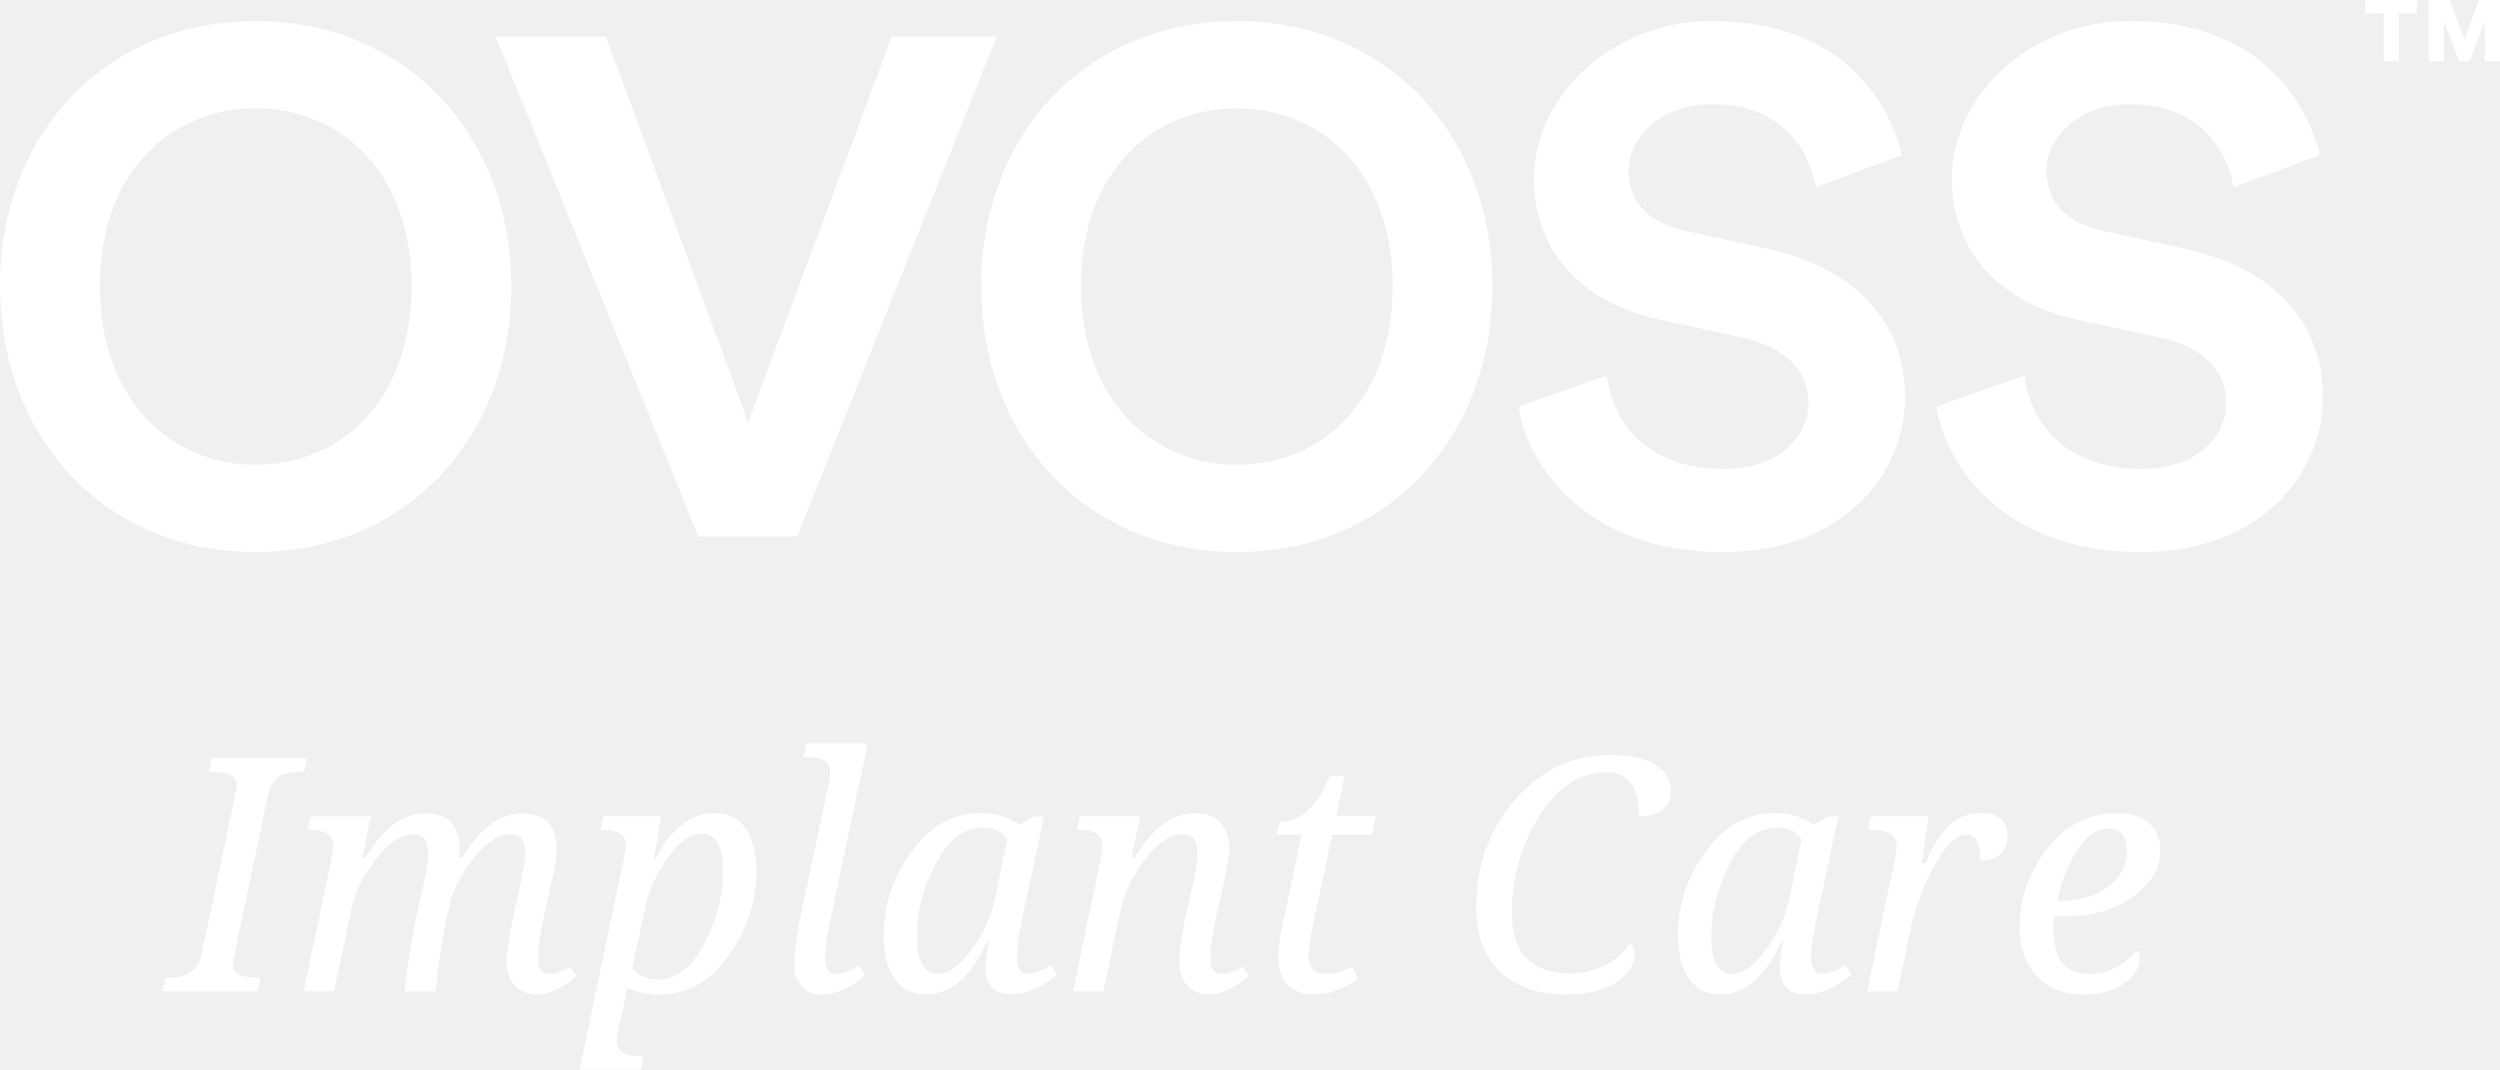
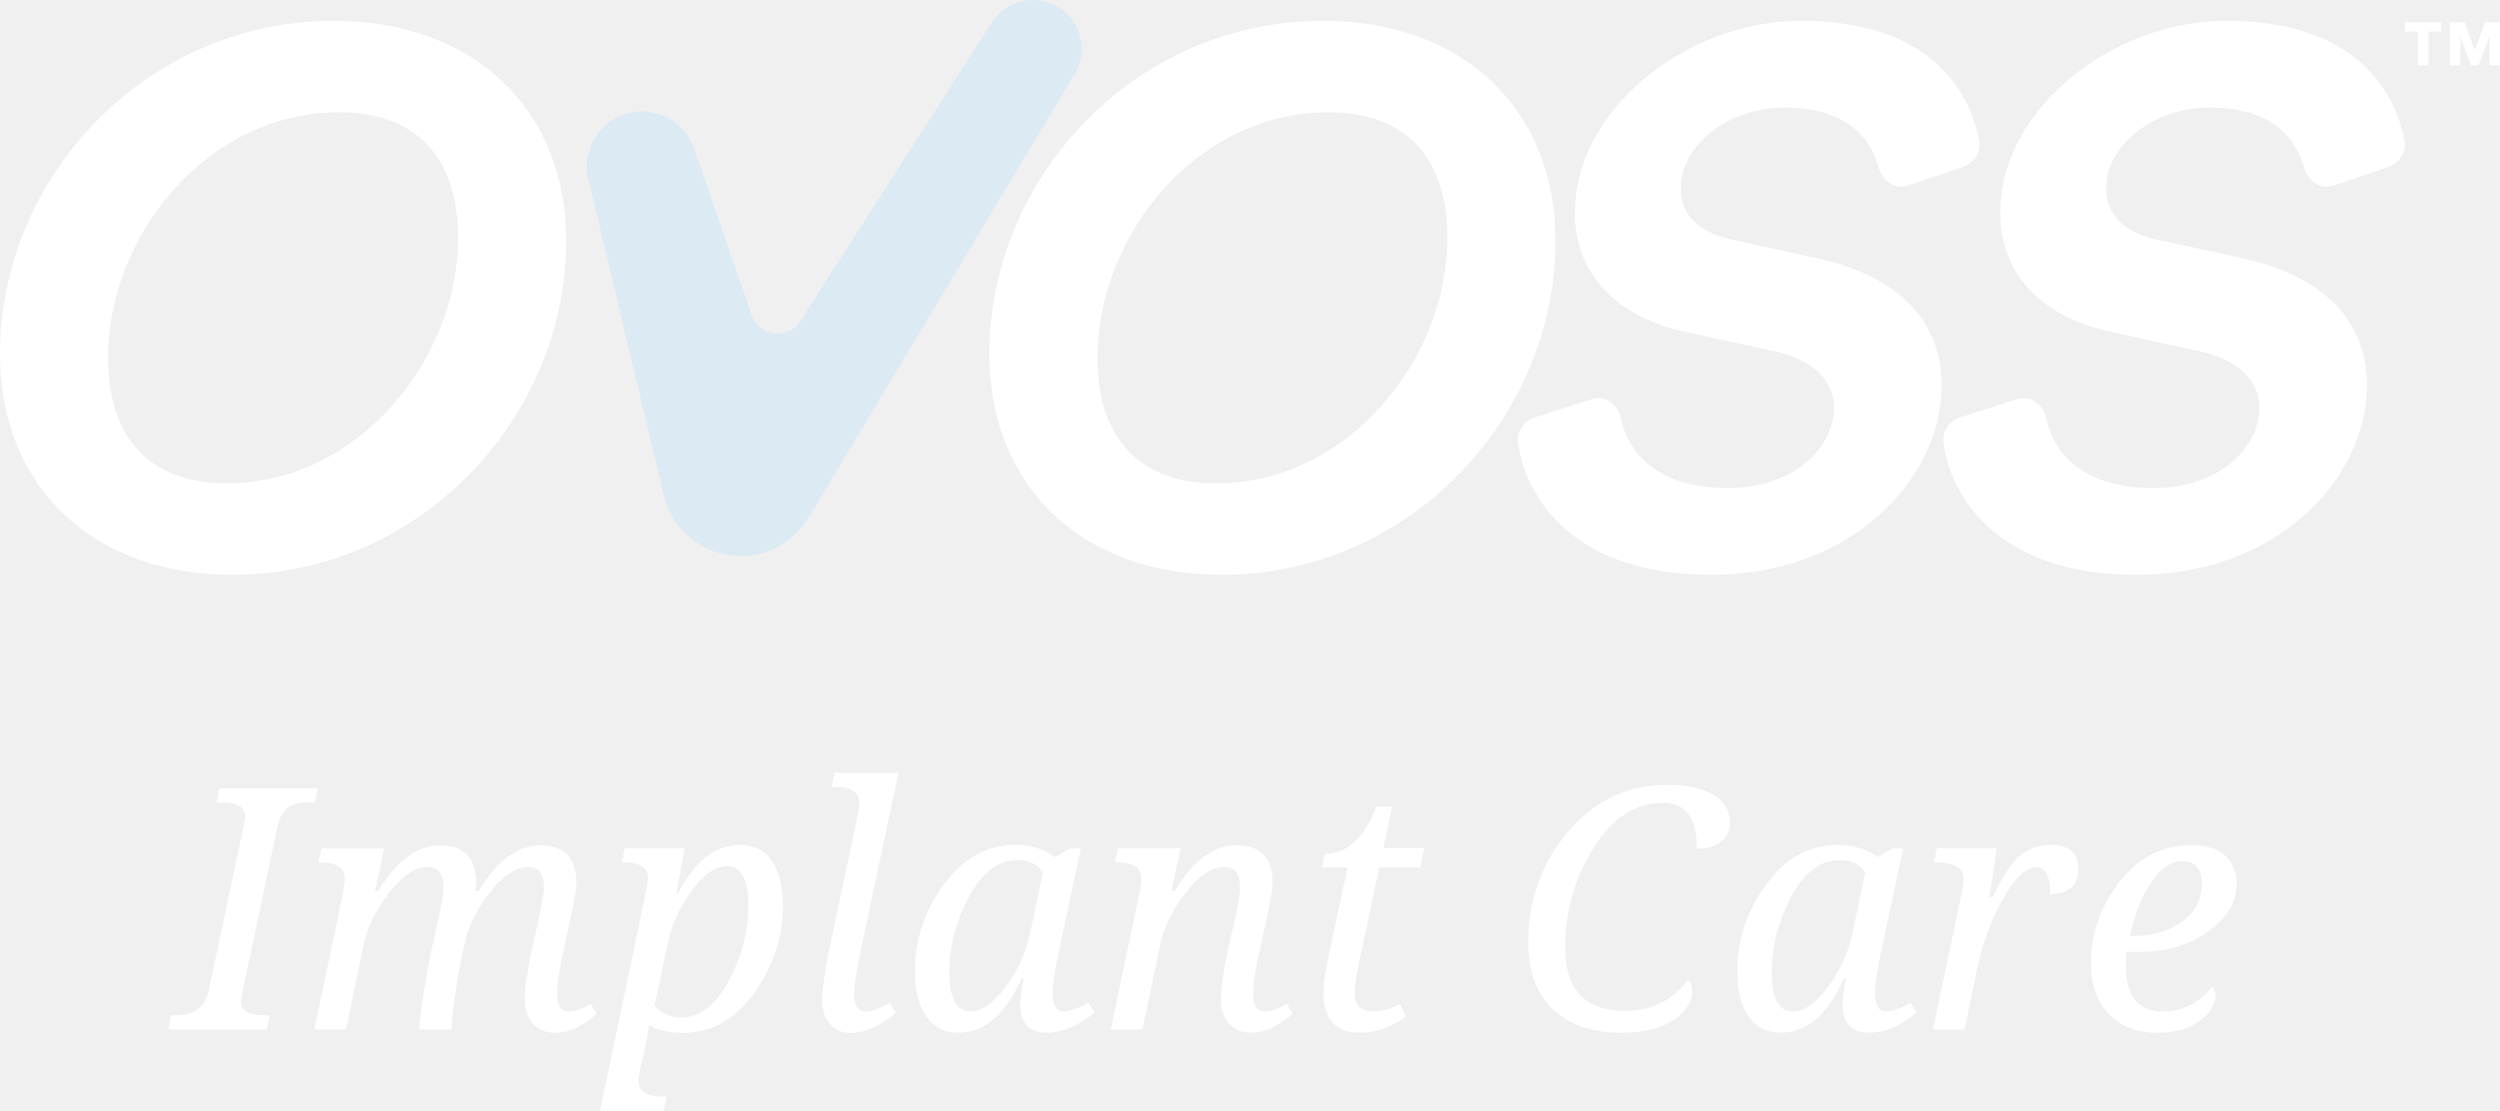
- <svg xmlns="http://www.w3.org/2000/svg" width="169.417" height="72.488" viewBox="0 0 169.417 72.488">
+ <svg xmlns="http://www.w3.org/2000/svg" width="163.643" height="72.699" viewBox="0 0 163.643 72.699">
  <g>
-     <g>
-       <path fill="#FFFFFF" d="M137.2,25.442c0.424,3.521,3.097,6.338,7.889,6.338c3.733,0,5.777-2.113,5.777-4.506 c0-2.113-1.551-3.733-4.368-4.368l-5.777-1.265c-5.284-1.128-8.45-4.717-8.45-9.509c0-5.777,5.422-10.706,12.045-10.706 c9.297,0,12.183,6.057,12.887,9.086l-5.845,2.181c-0.281-1.763-1.689-5.633-7.042-5.633c-3.383,0-5.633,2.181-5.633,4.506 c0,2.044,1.265,3.521,3.876,4.088l5.496,1.197c6.126,1.34,9.366,5.072,9.366,10.07s-4.013,10.494-12.395,10.494 c-9.297,0-13.242-5.988-13.803-9.858l5.988-2.113H137.2z" />
-       <path fill="#FFFFFF" d="M108.884,25.442c0.424,3.521,3.097,6.338,7.889,6.338c3.733,0,5.777-2.113,5.777-4.506 c0-2.113-1.551-3.733-4.368-4.368l-5.777-1.265c-5.284-1.128-8.45-4.717-8.45-9.509c0-5.777,5.422-10.706,12.045-10.706 c9.297,0,12.183,6.057,12.887,9.086l-5.845,2.181c-0.281-1.763-1.689-5.633-7.042-5.633c-3.383,0-5.633,2.181-5.633,4.506 c0,2.044,1.265,3.521,3.876,4.088l5.496,1.197c6.126,1.34,9.366,5.072,9.366,10.07s-4.013,10.494-12.395,10.494 c-9.297,0-13.242-5.988-13.803-9.858l5.988-2.113H108.884z" />
-       <path fill="#FFFFFF" d="M101.138,19.385c0,10.357-7.185,18.028-17.324,18.028S66.49,29.736,66.49,19.385 S73.675,1.426,83.814,1.426S101.138,9.103,101.138,19.385z M94.377,19.385c0-7.82-4.929-12.045-10.563-12.045 c-5.633,0-10.563,4.225-10.563,12.045s4.929,12.114,10.563,12.114C89.448,31.499,94.377,27.274,94.377,19.385z" />
-       <path fill="#FFFFFF" d="M34.648,19.385c0,10.357-7.185,18.028-17.324,18.028S0,29.736,0,19.385S7.185,1.426,17.324,1.426 S34.648,9.103,34.648,19.385z M27.887,19.385c0-7.82-4.929-12.045-10.563-12.045S6.761,11.565,6.761,19.385 s4.929,12.114,10.563,12.114S27.887,27.274,27.887,19.385z" />
-       <path fill="#FFFFFF" d="M54.016,36.36h-6.693L33.594,2.479h7.465l9.647,26.129l9.721-26.129h7.116L54.021,36.36H54.016z" />
-       <g>
-         <path fill="#FFFFFF" d="M161.535,0.906h-1.228V0h3.483v0.906h-1.228v3.242h-1.027V0.906z M164.585,0h1.43l0.987,2.698L167.987,0 h1.429v4.148h-1.027V1.45h-0.02l-1.017,2.698h-0.705l-1.017-2.698h-0.02v2.698h-1.027V0z" />
-       </g>
-     </g>
-     <g>
-       <path fill="#FFFFFF" d="M144.787,64.409c0.151,0.095,0.229,0.279,0.229,0.553c0,0.592-0.346,1.145-1.045,1.659 c-0.693,0.514-1.626,0.771-2.794,0.771c-1.291,0-2.33-0.408-3.123-1.218c-0.793-0.816-1.19-1.928-1.19-3.347 c0-1.928,0.62-3.699,1.866-5.308s2.822-2.414,4.721-2.414c0.939,0,1.659,0.223,2.179,0.67c0.514,0.447,0.771,1.067,0.771,1.866 c0,1.196-0.62,2.235-1.866,3.123c-1.24,0.888-2.76,1.33-4.554,1.33h-0.38c-0.129,0-0.263-0.006-0.402-0.022 c-0.028,0.201-0.045,0.514-0.045,0.927c0,2,0.81,3,2.43,3c1.263,0,2.324-0.531,3.185-1.587L144.787,64.409z M139.417,61.051h0.218 c1.302,0,2.38-0.318,3.224-0.95c0.844-0.631,1.268-1.453,1.268-2.464c0-1.011-0.43-1.481-1.285-1.481c-0.715,0-1.38,0.447-2,1.347 C140.222,58.397,139.747,59.582,139.417,61.051L139.417,61.051z" />
-       <path fill="#FFFFFF" d="M134.199,58.302c0-1.168-0.296-1.749-0.888-1.749c-0.682,0-1.408,0.676-2.179,2.023 c-0.765,1.347-1.335,2.872-1.704,4.57l-0.832,4.028h-2.062l1.861-8.889c0.084-0.408,0.129-0.743,0.129-0.995 c0-0.698-0.587-1.05-1.76-1.05h-0.184l0.207-0.927h3.911l-0.464,3.185h0.229c0.592-1.319,1.173-2.213,1.749-2.687 c0.575-0.475,1.246-0.715,2.011-0.715c1.212,0,1.816,0.508,1.816,1.525c0,1.123-0.615,1.687-1.838,1.687V58.302z" />
-       <path fill="#FFFFFF" d="M120.835,63.833h-0.14c-1.056,2.369-2.436,3.553-4.134,3.553c-0.9,0-1.598-0.352-2.101-1.062 s-0.749-1.704-0.749-2.978c0-2.028,0.631-3.917,1.894-5.649c1.263-1.738,2.827-2.604,4.693-2.604c1,0,1.866,0.268,2.592,0.799 l0.972-0.564h0.715l-1.514,7.084c-0.218,1.017-0.324,1.833-0.324,2.453c0,0.749,0.24,1.123,0.726,1.123 c0.419,0,0.95-0.19,1.598-0.57l0.402,0.648c-1.056,0.877-2.101,1.319-3.123,1.319c-1.151,0-1.726-0.615-1.726-1.838 c0-0.469,0.078-1.039,0.229-1.715H120.835z M122.092,56.889c-0.341-0.531-0.894-0.799-1.676-0.799 c-1.263,0-2.319,0.799-3.168,2.402c-0.855,1.604-1.279,3.252-1.279,4.945c0,1.693,0.464,2.559,1.391,2.559 c0.732,0,1.503-0.542,2.313-1.631c0.805-1.089,1.341-2.274,1.598-3.565L122.092,56.889L122.092,56.889z" />
-       <path fill="#FFFFFF" d="M110.476,63.945c0.196,0.14,0.291,0.38,0.291,0.732c0,0.704-0.408,1.335-1.229,1.883 c-0.821,0.553-1.95,0.827-3.391,0.827c-1.922,0-3.425-0.514-4.498-1.542c-1.078-1.028-1.615-2.486-1.615-4.375 c0-2.794,0.872-5.213,2.615-7.252c1.743-2.039,3.911-3.062,6.503-3.062c1.291,0,2.296,0.223,3.011,0.665 c0.721,0.441,1.078,1.045,1.078,1.799c0,0.525-0.196,0.944-0.592,1.252c-0.397,0.307-0.922,0.464-1.576,0.464c0-2-0.732-3-2.201-3 c-1.821,0-3.347,0.995-4.576,2.978c-1.229,1.983-1.844,4.151-1.844,6.509c0,2.76,1.313,4.134,3.933,4.134 c1.704,0,3.073-0.67,4.095-2.011H110.476z" />
-       <path fill="#FFFFFF" d="M91.647,65.51l0.38,0.821c-0.995,0.704-1.989,1.056-2.984,1.056c-1.604,0-2.408-0.86-2.408-2.581 c0-0.553,0.073-1.173,0.218-1.861l1.352-6.375h-1.687l0.207-0.888c1.441,0,2.564-1.034,3.38-3.101h1.017l-0.57,2.721h2.676 l-0.268,1.263h-2.676l-1.341,6.308c-0.179,0.849-0.268,1.486-0.268,1.9c0,0.805,0.391,1.212,1.179,1.212 c0.598,0,1.201-0.162,1.805-0.486L91.647,65.51z" />
-       <path fill="#FFFFFF" d="M74.774,67.175h-2.062l1.861-8.889c0.084-0.408,0.129-0.743,0.129-0.995c0-0.698-0.514-1.05-1.542-1.05 h-0.173l0.196-0.927h4.095l-0.592,2.788h0.218c1.196-1.989,2.537-2.984,4.028-2.984c1.576,0,2.363,0.816,2.363,2.453 c0,0.469-0.134,1.279-0.402,2.43l-0.57,2.615c-0.196,0.888-0.291,1.659-0.291,2.324c0,0.704,0.257,1.056,0.777,1.056 c0.425,0,0.894-0.168,1.414-0.508l0.402,0.648c-0.967,0.838-1.866,1.252-2.699,1.252c-0.615,0-1.101-0.196-1.464-0.592 c-0.363-0.397-0.548-0.933-0.548-1.609s0.14-1.676,0.419-2.995l0.508-2.291c0.218-0.894,0.324-1.581,0.324-2.062 c0-0.872-0.341-1.307-1.017-1.307c-0.821,0-1.659,0.553-2.52,1.665c-0.86,1.112-1.414,2.213-1.659,3.319l-1.19,5.66L74.774,67.175 z" />
-       <path fill="#FFFFFF" d="M67.008,63.833h-0.14c-1.056,2.369-2.436,3.553-4.134,3.553c-0.9,0-1.598-0.352-2.101-1.062 s-0.749-1.704-0.749-2.978c0-2.028,0.631-3.917,1.894-5.649c1.263-1.738,2.827-2.604,4.693-2.604c1,0,1.866,0.268,2.592,0.799 l0.972-0.564h0.715l-1.514,7.084c-0.218,1.017-0.324,1.833-0.324,2.453c0,0.749,0.24,1.123,0.726,1.123 c0.419,0,0.95-0.19,1.598-0.57l0.402,0.648c-1.056,0.877-2.101,1.319-3.123,1.319c-1.151,0-1.726-0.615-1.726-1.838 c0-0.469,0.078-1.039,0.229-1.715H67.008z M68.265,56.889c-0.341-0.531-0.894-0.799-1.676-0.799c-1.263,0-2.319,0.799-3.168,2.402 c-0.855,1.604-1.279,3.252-1.279,4.945c0,1.693,0.464,2.559,1.391,2.559c0.732,0,1.503-0.542,2.313-1.631 c0.805-1.089,1.341-2.274,1.598-3.565L68.265,56.889z" />
-       <path fill="#FFFFFF" d="M54.437,51.296l0.196-0.927h4.179l-2.559,12.057c-0.223,1.05-0.335,1.866-0.335,2.453 c0,0.749,0.246,1.123,0.732,1.123c0.425,0,0.955-0.19,1.587-0.57l0.402,0.648c-1.022,0.877-2.023,1.319-2.995,1.319 c-0.531,0-0.972-0.196-1.313-0.581c-0.341-0.391-0.514-0.894-0.514-1.514c0-0.698,0.162-1.861,0.486-3.481l1.805-8.492 c0.095-0.441,0.14-0.771,0.14-0.995c0-0.693-0.52-1.039-1.553-1.039L54.437,51.296z" />
-       <path fill="#FFFFFF" d="M43.632,71.56l-0.196,0.927h-4.157l2.939-14.029c0.129-0.62,0.196-1.006,0.196-1.168 c0-0.698-0.514-1.05-1.542-1.05h-0.173l0.196-0.927h3.922l-0.531,2.95h0.106c1.067-2.112,2.414-3.162,4.051-3.162 c0.9,0,1.592,0.341,2.078,1.028c0.486,0.682,0.732,1.676,0.732,2.972c0,1.978-0.62,3.861-1.855,5.632 c-1.235,1.777-2.816,2.665-4.749,2.665c-0.844,0-1.564-0.168-2.162-0.508c-0.067,0.475-0.129,0.832-0.184,1.067L42,69.309 c-0.134,0.615-0.207,1.022-0.207,1.229c0,0.682,0.514,1.028,1.542,1.028h0.291L43.632,71.56z M42.833,65.605 c0.475,0.525,1.056,0.788,1.749,0.788c1.229,0,2.274-0.805,3.129-2.414c0.855-1.609,1.279-3.246,1.279-4.911 c0-1.665-0.464-2.581-1.391-2.581c-0.765,0-1.536,0.531-2.313,1.592c-0.777,1.062-1.291,2.168-1.542,3.313l-0.905,4.213H42.833z" />
-       <path fill="#FFFFFF" d="M29.546,67.175H27.44c0-0.33,0.095-1.095,0.279-2.296c0.184-1.201,0.346-2.095,0.475-2.682l0.508-2.291 c0.218-0.894,0.324-1.581,0.324-2.062c0-0.872-0.341-1.307-1.017-1.307c-0.821,0-1.665,0.559-2.531,1.682 c-0.866,1.117-1.419,2.218-1.648,3.302l-1.19,5.66h-2.062l1.861-8.889c0.084-0.408,0.129-0.743,0.129-0.995 c0-0.698-0.514-1.05-1.542-1.05h-0.173l0.196-0.927h4.095l-0.592,2.788h0.218c1.196-1.989,2.537-2.984,4.028-2.984 c1.576,0,2.363,0.816,2.363,2.453c0,0.179-0.017,0.358-0.045,0.531h0.218c1.201-1.989,2.548-2.984,4.028-2.984 c1.576,0,2.363,0.816,2.363,2.453c0,0.469-0.134,1.279-0.402,2.43l-0.57,2.615c-0.19,0.855-0.279,1.631-0.279,2.324 c0,0.693,0.257,1.056,0.765,1.056c0.425,0,0.894-0.168,1.414-0.508l0.402,0.648c-0.939,0.838-1.838,1.252-2.699,1.252 c-0.603,0-1.089-0.196-1.458-0.592c-0.369-0.397-0.553-0.933-0.553-1.609s0.14-1.676,0.419-2.995l0.38-1.726 c0.307-1.419,0.464-2.296,0.464-2.626c0-0.872-0.341-1.307-1.028-1.307c-0.754,0-1.536,0.486-2.347,1.453 c-0.805,0.967-1.374,1.983-1.698,3.039l-0.358,1.587c-0.095,0.402-0.223,1.19-0.391,2.363c-0.168,1.173-0.246,1.905-0.246,2.19 L29.546,67.175z" />
-       <path fill="#FFFFFF" d="M20.797,51.38l-0.196,0.927h-0.291c-0.704,0-1.212,0.134-1.525,0.402c-0.307,0.268-0.52,0.665-0.626,1.19 l-2.291,10.845c-0.067,0.307-0.095,0.514-0.095,0.615c0,0.592,0.531,0.888,1.598,0.888h0.279l-0.196,0.927h-6.436l0.173-0.927 h0.291c1.224,0,1.95-0.531,2.173-1.587l2.302-10.845c0.056-0.274,0.084-0.48,0.084-0.615c0-0.592-0.531-0.888-1.598-0.888h-0.279 l0.196-0.927h6.436L20.797,51.38z" />
-     </g>
+     <path fill="#FFFFFF" d="M37.061,15.780C37.061,27.295 27.522,37.625 15.195,37.625C6.122,37.625 0.000,31.905 0.000,23.162C0.000,11.637 9.519,1.363 21.857,1.363C30.896,1.363 37.061,7.057 37.061,15.780ZM29.984,15.556C29.984,10.686 27.595,7.351 22.190,7.351C13.533,7.351 7.076,15.449 7.076,23.396C7.076,28.274 9.432,31.637 14.862,31.637C23.495,31.637 29.984,23.480 29.984,15.556Z" />
+     <path fill="#DCEAF4" d="M48.487,36.400L48.487,36.400C46.089,36.400 44.004,34.754 43.448,32.421L38.517,11.741C37.976,9.473 39.696,7.296 42.026,7.296L42.026,7.296C43.565,7.296 44.934,8.272 45.436,9.726L49.210,20.652C49.693,22.049 51.575,22.275 52.373,21.030L64.931,1.467C66.033,-0.250 68.441,-0.505 69.878,0.943L69.878,0.943C70.906,1.978 71.100,3.579 70.350,4.830L52.930,33.884C51.994,35.445 50.307,36.400 48.487,36.400Z" />
+     <path fill="#FFFFFF" d="M101.821,15.780C101.821,27.295 92.282,37.625 79.956,37.625C70.883,37.625 64.760,31.905 64.760,23.162C64.760,11.637 74.279,1.363 86.616,1.363C95.654,1.363 101.821,7.058 101.821,15.780ZM94.745,15.556C94.745,10.687 92.353,7.351 86.949,7.351C78.293,7.351 71.837,15.450 71.837,23.396C71.837,28.274 74.192,31.637 79.623,31.637C88.256,31.637 94.745,23.480 94.745,15.556Z" />
+     <path fill="#FFFFFF" d="M106.097,27.380C106.663,30.032 108.943,31.949 113.076,31.949C116.995,31.949 119.531,29.821 119.974,27.409C120.365,25.281 119.036,23.647 116.198,23.007L110.368,21.733C105.031,20.596 102.371,16.980 103.258,12.151C104.327,6.330 110.930,1.364 117.883,1.364C126.345,1.364 128.904,5.953 129.551,9.162C129.710,9.951 129.194,10.698 128.431,10.955L124.869,12.153C124.028,12.435 123.203,11.814 122.968,10.959C122.470,9.139 120.962,7.040 116.841,7.040C113.289,7.040 110.523,9.238 110.093,11.581C109.715,13.640 110.769,15.128 113.405,15.699L118.952,16.905C125.134,18.254 127.844,22.016 126.919,27.052C125.994,32.088 120.765,37.626 111.967,37.626C103.212,37.626 99.871,32.770 99.368,28.955C99.269,28.206 99.787,27.538 100.506,27.309L104.234,26.118C105.089,25.845 105.910,26.502 106.097,27.380Z" />
+     <path fill="#FFFFFF" d="M133.939,27.380C134.505,30.032 136.785,31.949 140.918,31.949C144.837,31.949 147.373,29.821 147.816,27.409C148.207,25.281 146.878,23.647 144.039,23.007L138.210,21.733C132.873,20.596 130.213,16.980 131.100,12.151C132.169,6.330 138.772,1.364 145.725,1.364C154.187,1.364 156.745,5.953 157.392,9.162C157.552,9.951 157.036,10.698 156.273,10.955L152.711,12.153C151.870,12.435 151.044,11.814 150.810,10.959C150.312,9.139 148.804,7.040 144.682,7.040C141.130,7.040 138.365,9.238 137.935,11.581C137.557,13.640 138.611,15.128 141.247,15.699L146.794,16.905C152.976,18.254 155.686,22.016 154.761,27.052C153.836,32.088 148.607,37.626 139.809,37.626C131.053,37.626 127.712,32.770 127.210,28.955C127.111,28.206 127.629,27.538 128.348,27.309L132.076,26.118C132.931,25.845 133.752,26.502 133.939,27.380Z" />
+     <path fill="#FFFFFF" d="M158.260,2.067L157.421,2.067L157.421,1.448L159.800,1.448L159.800,2.067L158.961,2.067L158.961,4.281L158.260,4.281L158.260,2.067L158.260,2.067ZM160.343,1.448L161.319,1.448L161.993,3.290L162.667,1.448L163.643,1.448L163.643,4.280L162.942,4.280L162.942,2.438L162.928,2.438L162.234,4.280L161.753,4.280L161.059,2.438L161.045,2.438L161.045,4.280L160.343,4.280L160.343,1.448L160.343,1.448Z" />
+     <path fill="#FFFFFF" d="M144.787,64.621C144.938,64.716 145.016,64.900 145.016,65.174C145.016,65.766 144.670,66.319 143.971,66.833C143.278,67.347 142.345,67.604 141.177,67.604C139.886,67.604 138.847,67.196 138.054,66.386C137.261,65.570 136.864,64.458 136.864,63.039C136.864,61.111 137.484,59.340 138.730,57.731C139.976,56.122 141.552,55.317 143.451,55.317C144.390,55.317 145.110,55.540 145.630,55.987C146.144,56.434 146.401,57.054 146.401,57.853C146.401,59.049 145.781,60.088 144.535,60.976C143.295,61.864 141.775,62.306 139.981,62.306L139.601,62.306C139.472,62.306 139.338,62.300 139.199,62.284C139.171,62.485 139.154,62.798 139.154,63.211C139.154,65.211 139.964,66.211 141.584,66.211C142.847,66.211 143.908,65.680 144.769,64.624L144.787,64.621ZM139.417,61.263L139.635,61.263C140.937,61.263 142.015,60.945 142.859,60.313C143.703,59.682 144.127,58.860 144.127,57.849C144.127,56.838 143.697,56.368 142.842,56.368C142.127,56.368 141.462,56.815 140.842,57.715C140.222,58.609 139.747,59.794 139.417,61.263L139.417,61.263Z" />
+     <path fill="#FFFFFF" d="M134.199,58.514C134.199,57.346 133.903,56.765 133.311,56.765C132.629,56.765 131.903,57.441 131.132,58.788C130.367,60.135 129.797,61.660 129.428,63.358L128.596,67.386L126.534,67.386L128.395,58.497C128.479,58.089 128.524,57.754 128.524,57.502C128.524,56.804 127.937,56.452 126.764,56.452L126.580,56.452L126.787,55.525L130.698,55.525L130.234,58.710L130.463,58.710C131.055,57.391 131.636,56.497 132.212,56.023C132.787,55.548 133.458,55.308 134.223,55.308C135.435,55.308 136.039,55.816 136.039,56.833C136.039,57.956 135.424,58.520 134.201,58.520L134.201,58.514L134.199,58.514Z" />
+     <path fill="#FFFFFF" d="M120.835,64.045L120.695,64.045C119.639,66.414 118.259,67.598 116.561,67.598C115.661,67.598 114.963,67.246 114.460,66.536C113.957,65.826 113.711,64.832 113.711,63.558C113.711,61.530 114.342,59.641 115.605,57.909C116.868,56.171 118.432,55.305 120.298,55.305C121.298,55.305 122.164,55.573 122.890,56.104L123.862,55.540L124.577,55.540L123.063,62.624C122.845,63.641 122.739,64.457 122.739,65.077C122.739,65.826 122.979,66.200 123.465,66.200C123.884,66.200 124.415,66.010 125.063,65.630L125.465,66.278C124.409,67.155 123.364,67.597 122.342,67.597C121.191,67.597 120.616,66.982 120.616,65.759C120.616,65.290 120.694,64.720 120.845,64.044L120.835,64.044L120.835,64.045ZM122.092,57.101C121.751,56.570 121.198,56.302 120.416,56.302C119.153,56.302 118.097,57.101 117.248,58.704C116.393,60.308 115.969,61.956 115.969,63.649C115.969,65.342 116.433,66.208 117.360,66.208C118.092,66.208 118.863,65.666 119.673,64.577C120.478,63.488 121.014,62.303 121.271,61.012L122.092,57.101L122.092,57.101Z" />
+     <path fill="#FFFFFF" d="M110.476,64.157C110.672,64.297 110.767,64.537 110.767,64.889C110.767,65.593 110.359,66.224 109.538,66.772C108.717,67.325 107.588,67.599 106.147,67.599C104.225,67.599 102.722,67.085 101.649,66.057C100.571,65.029 100.034,63.571 100.034,61.682C100.034,58.888 100.906,56.469 102.649,54.430C104.392,52.391 106.560,51.368 109.152,51.368C110.443,51.368 111.448,51.591 112.163,52.033C112.884,52.474 113.241,53.078 113.241,53.832C113.241,54.357 113.045,54.776 112.649,55.084C112.252,55.391 111.727,55.548 111.073,55.548C111.073,53.548 110.341,52.548 108.872,52.548C107.051,52.548 105.525,53.543 104.296,55.526C103.067,57.509 102.452,59.677 102.452,62.035C102.452,64.795 103.765,66.169 106.385,66.169C108.089,66.169 109.458,65.499 110.480,64.158L110.476,64.158L110.476,64.157Z" />
+     <path fill="#FFFFFF" d="M91.647,65.722L92.027,66.543C91.032,67.247 90.038,67.599 89.043,67.599C87.439,67.599 86.635,66.739 86.635,65.018C86.635,64.465 86.708,63.845 86.853,63.157L88.205,56.782L86.518,56.782L86.725,55.894C88.166,55.894 89.289,54.860 90.105,52.793L91.122,52.793L90.552,55.514L93.228,55.514L92.960,56.777L90.284,56.777L88.943,63.085C88.764,63.934 88.675,64.571 88.675,64.985C88.675,65.790 89.066,66.197 89.854,66.197C90.452,66.197 91.055,66.035 91.659,65.711L91.647,65.722Z" />
+     <path fill="#FFFFFF" d="M74.774,67.387L72.712,67.387L74.573,58.498C74.657,58.090 74.702,57.755 74.702,57.503C74.702,56.805 74.188,56.453 73.160,56.453L72.987,56.453L73.183,55.526L77.278,55.526L76.686,58.314L76.904,58.314C78.100,56.325 79.441,55.330 80.932,55.330C82.508,55.330 83.295,56.146 83.295,57.783C83.295,58.252 83.161,59.062 82.893,60.213L82.323,62.828C82.127,63.716 82.032,64.487 82.032,65.152C82.032,65.856 82.289,66.208 82.809,66.208C83.234,66.208 83.703,66.040 84.223,65.700L84.625,66.348C83.658,67.186 82.759,67.600 81.926,67.600C81.311,67.600 80.825,67.404 80.462,67.008C80.099,66.611 79.914,66.075 79.914,65.399C79.914,64.723 80.054,63.723 80.333,62.404L80.841,60.113C81.059,59.219 81.165,58.532 81.165,58.051C81.165,57.179 80.824,56.744 80.148,56.744C79.327,56.744 78.489,57.297 77.628,58.409C76.768,59.521 76.214,60.622 75.969,61.728L74.779,67.388L74.774,67.387Z" />
+     <path fill="#FFFFFF" d="M67.008,64.045L66.868,64.045C65.812,66.414 64.432,67.598 62.734,67.598C61.834,67.598 61.136,67.246 60.633,66.536C60.130,65.826 59.884,64.832 59.884,63.558C59.884,61.530 60.515,59.641 61.778,57.909C63.041,56.171 64.605,55.305 66.471,55.305C67.471,55.305 68.337,55.573 69.063,56.104L70.035,55.540L70.750,55.540L69.236,62.624C69.018,63.641 68.912,64.457 68.912,65.077C68.912,65.826 69.152,66.200 69.638,66.200C70.057,66.200 70.588,66.010 71.236,65.630L71.638,66.278C70.582,67.155 69.537,67.597 68.515,67.597C67.364,67.597 66.789,66.982 66.789,65.759C66.789,65.290 66.867,64.720 67.018,64.044L67.008,64.044L67.008,64.045ZM68.265,57.101C67.924,56.570 67.371,56.302 66.589,56.302C65.326,56.302 64.270,57.101 63.421,58.704C62.566,60.308 62.142,61.956 62.142,63.649C62.142,65.342 62.606,66.208 63.533,66.208C64.265,66.208 65.036,65.666 65.846,64.577C66.651,63.488 67.187,62.303 67.444,61.012L68.265,57.101Z" />
+     <path fill="#FFFFFF" d="M54.437,51.508L54.633,50.581L58.812,50.581L56.253,62.638C56.030,63.688 55.918,64.504 55.918,65.091C55.918,65.840 56.164,66.214 56.650,66.214C57.075,66.214 57.605,66.024 58.237,65.644L58.639,66.292C57.617,67.169 56.616,67.611 55.644,67.611C55.113,67.611 54.672,67.415 54.331,67.030C53.990,66.639 53.817,66.136 53.817,65.516C53.817,64.818 53.979,63.655 54.303,62.035L56.108,53.543C56.203,53.102 56.248,52.772 56.248,52.548C56.248,51.855 55.728,51.509 54.695,51.509L54.437,51.508Z" />
+     <path fill="#FFFFFF" d="M43.632,71.772L43.436,72.699L39.279,72.699L42.218,58.670C42.347,58.050 42.414,57.664 42.414,57.502C42.414,56.804 41.900,56.452 40.872,56.452L40.699,56.452L40.895,55.525L44.817,55.525L44.286,58.475L44.392,58.475C45.459,56.363 46.806,55.313 48.443,55.313C49.343,55.313 50.035,55.654 50.521,56.341C51.007,57.023 51.253,58.017 51.253,59.313C51.253,61.291 50.633,63.174 49.398,64.945C48.163,66.722 46.582,67.610 44.649,67.610C43.805,67.610 43.085,67.442 42.487,67.102C42.420,67.577 42.358,67.934 42.303,68.169L42.000,69.521C41.866,70.136 41.793,70.543 41.793,70.750C41.793,71.432 42.307,71.778 43.335,71.778L43.626,71.778L43.632,71.772ZM42.833,65.817C43.308,66.342 43.889,66.605 44.582,66.605C45.811,66.605 46.856,65.800 47.711,64.191C48.566,62.582 48.990,60.945 48.990,59.280C48.990,57.615 48.526,56.699 47.599,56.699C46.834,56.699 46.063,57.230 45.286,58.291C44.509,59.353 43.995,60.459 43.744,61.604L42.839,65.817L42.833,65.817L42.833,65.817Z" />
+     <path fill="#FFFFFF" d="M29.546,67.387L27.440,67.387C27.440,67.057 27.535,66.292 27.719,65.091C27.903,63.890 28.065,62.996 28.194,62.409L28.702,60.118C28.920,59.224 29.026,58.537 29.026,58.056C29.026,57.184 28.685,56.749 28.009,56.749C27.188,56.749 26.344,57.308 25.478,58.431C24.612,59.548 24.059,60.649 23.830,61.733L22.640,67.393L20.578,67.393L22.439,58.504C22.523,58.096 22.568,57.761 22.568,57.509C22.568,56.811 22.054,56.459 21.026,56.459L20.853,56.459L21.049,55.532L25.144,55.532L24.552,58.320L24.770,58.320C25.966,56.331 27.307,55.336 28.798,55.336C30.374,55.336 31.161,56.152 31.161,57.789C31.161,57.968 31.144,58.147 31.116,58.320L31.334,58.320C32.535,56.331 33.882,55.336 35.362,55.336C36.938,55.336 37.725,56.152 37.725,57.789C37.725,58.258 37.591,59.068 37.323,60.219L36.753,62.834C36.563,63.689 36.474,64.465 36.474,65.158C36.474,65.851 36.731,66.214 37.239,66.214C37.664,66.214 38.133,66.046 38.653,65.706L39.055,66.354C38.116,67.192 37.217,67.606 36.356,67.606C35.753,67.606 35.267,67.410 34.898,67.014C34.529,66.617 34.345,66.081 34.345,65.405C34.345,64.729 34.485,63.729 34.764,62.410L35.144,60.684C35.451,59.265 35.608,58.388 35.608,58.058C35.608,57.186 35.267,56.751 34.580,56.751C33.826,56.751 33.044,57.237 32.233,58.204C31.428,59.171 30.859,60.187 30.535,61.243L30.177,62.830C30.082,63.232 29.954,64.020 29.786,65.193C29.618,66.366 29.540,67.098 29.540,67.383L29.546,67.387Z" />
+     <path fill="#FFFFFF" d="M20.797,51.592L20.601,52.519L20.310,52.519C19.606,52.519 19.098,52.653 18.785,52.921C18.478,53.189 18.265,53.586 18.159,54.111L15.868,64.956C15.801,65.263 15.773,65.470 15.773,65.571C15.773,66.163 16.304,66.459 17.371,66.459L17.650,66.459L17.454,67.386L11.018,67.386L11.191,66.459L11.482,66.459C12.706,66.459 13.432,65.928 13.655,64.872L15.957,54.027C16.013,53.753 16.041,53.547 16.041,53.412C16.041,52.820 15.510,52.524 14.443,52.524L14.164,52.524L14.360,51.597L20.796,51.597L20.797,51.592Z" />
  </g>
-   <g />
-   <g />
-   <g />
-   <g />
-   <g />
-   <g />
-   <g />
-   <g />
-   <g />
-   <g />
-   <g />
-   <g />
-   <g />
-   <g />
-   <g />
</svg>
